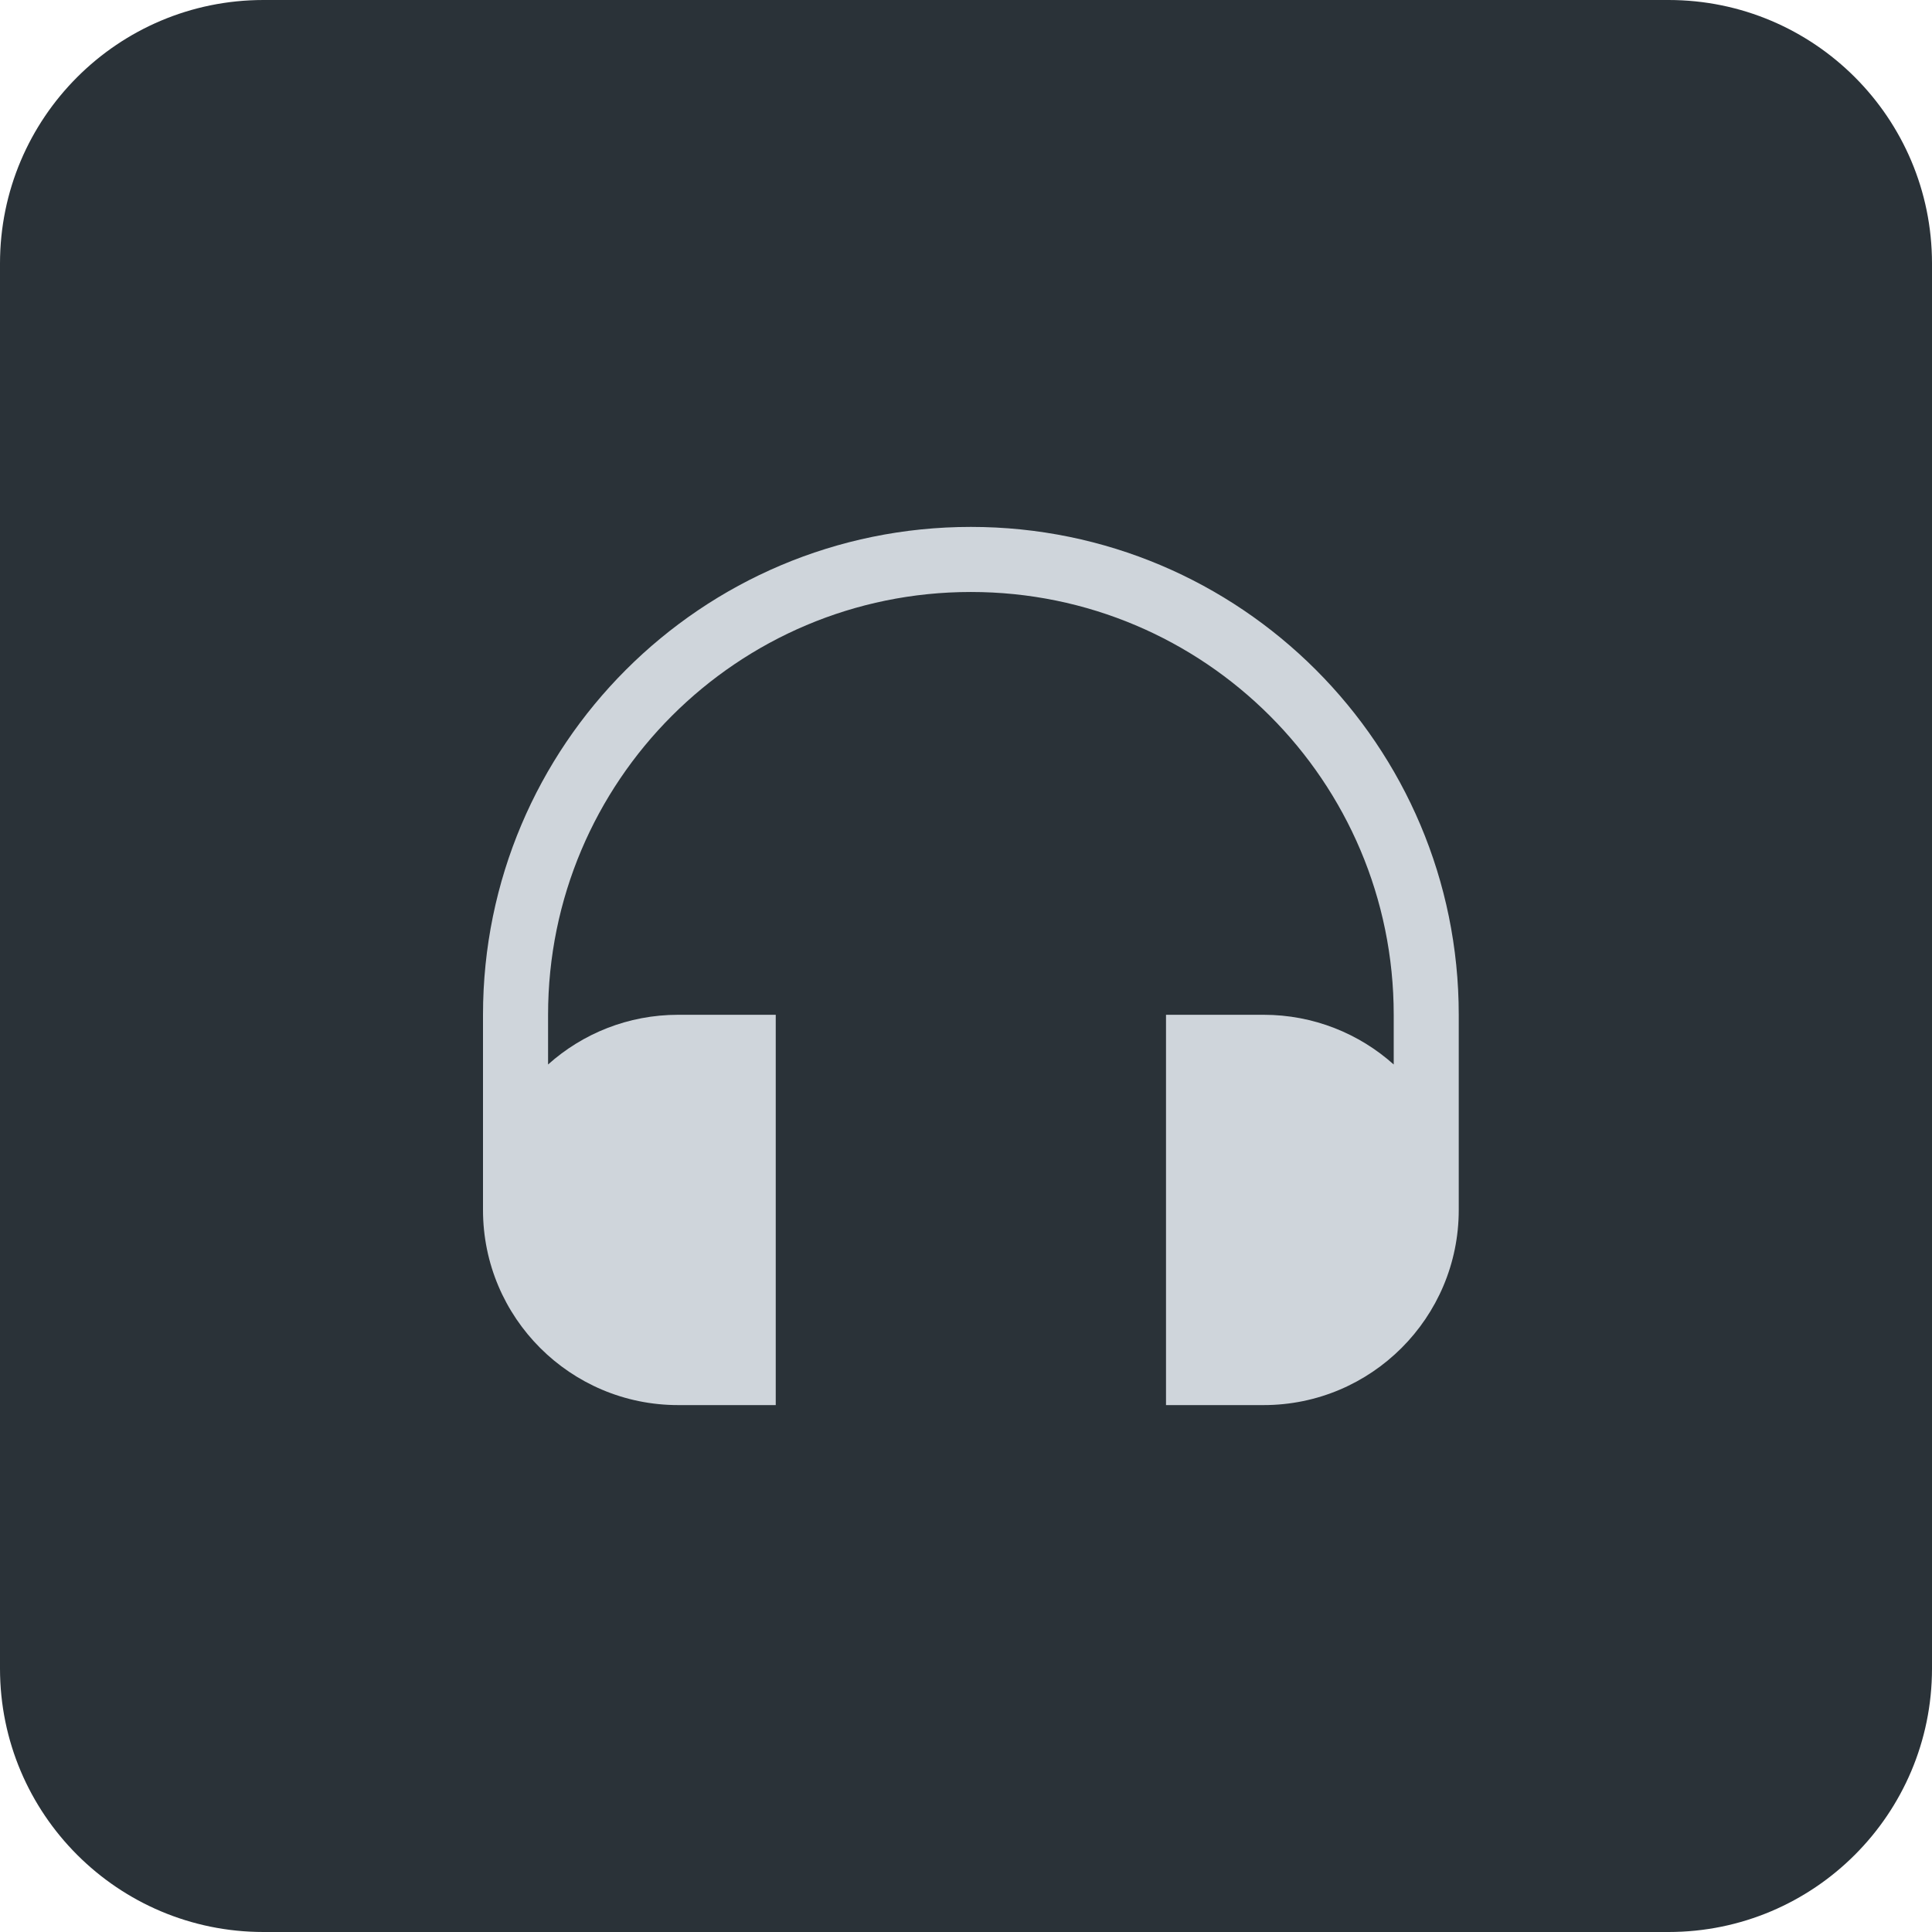
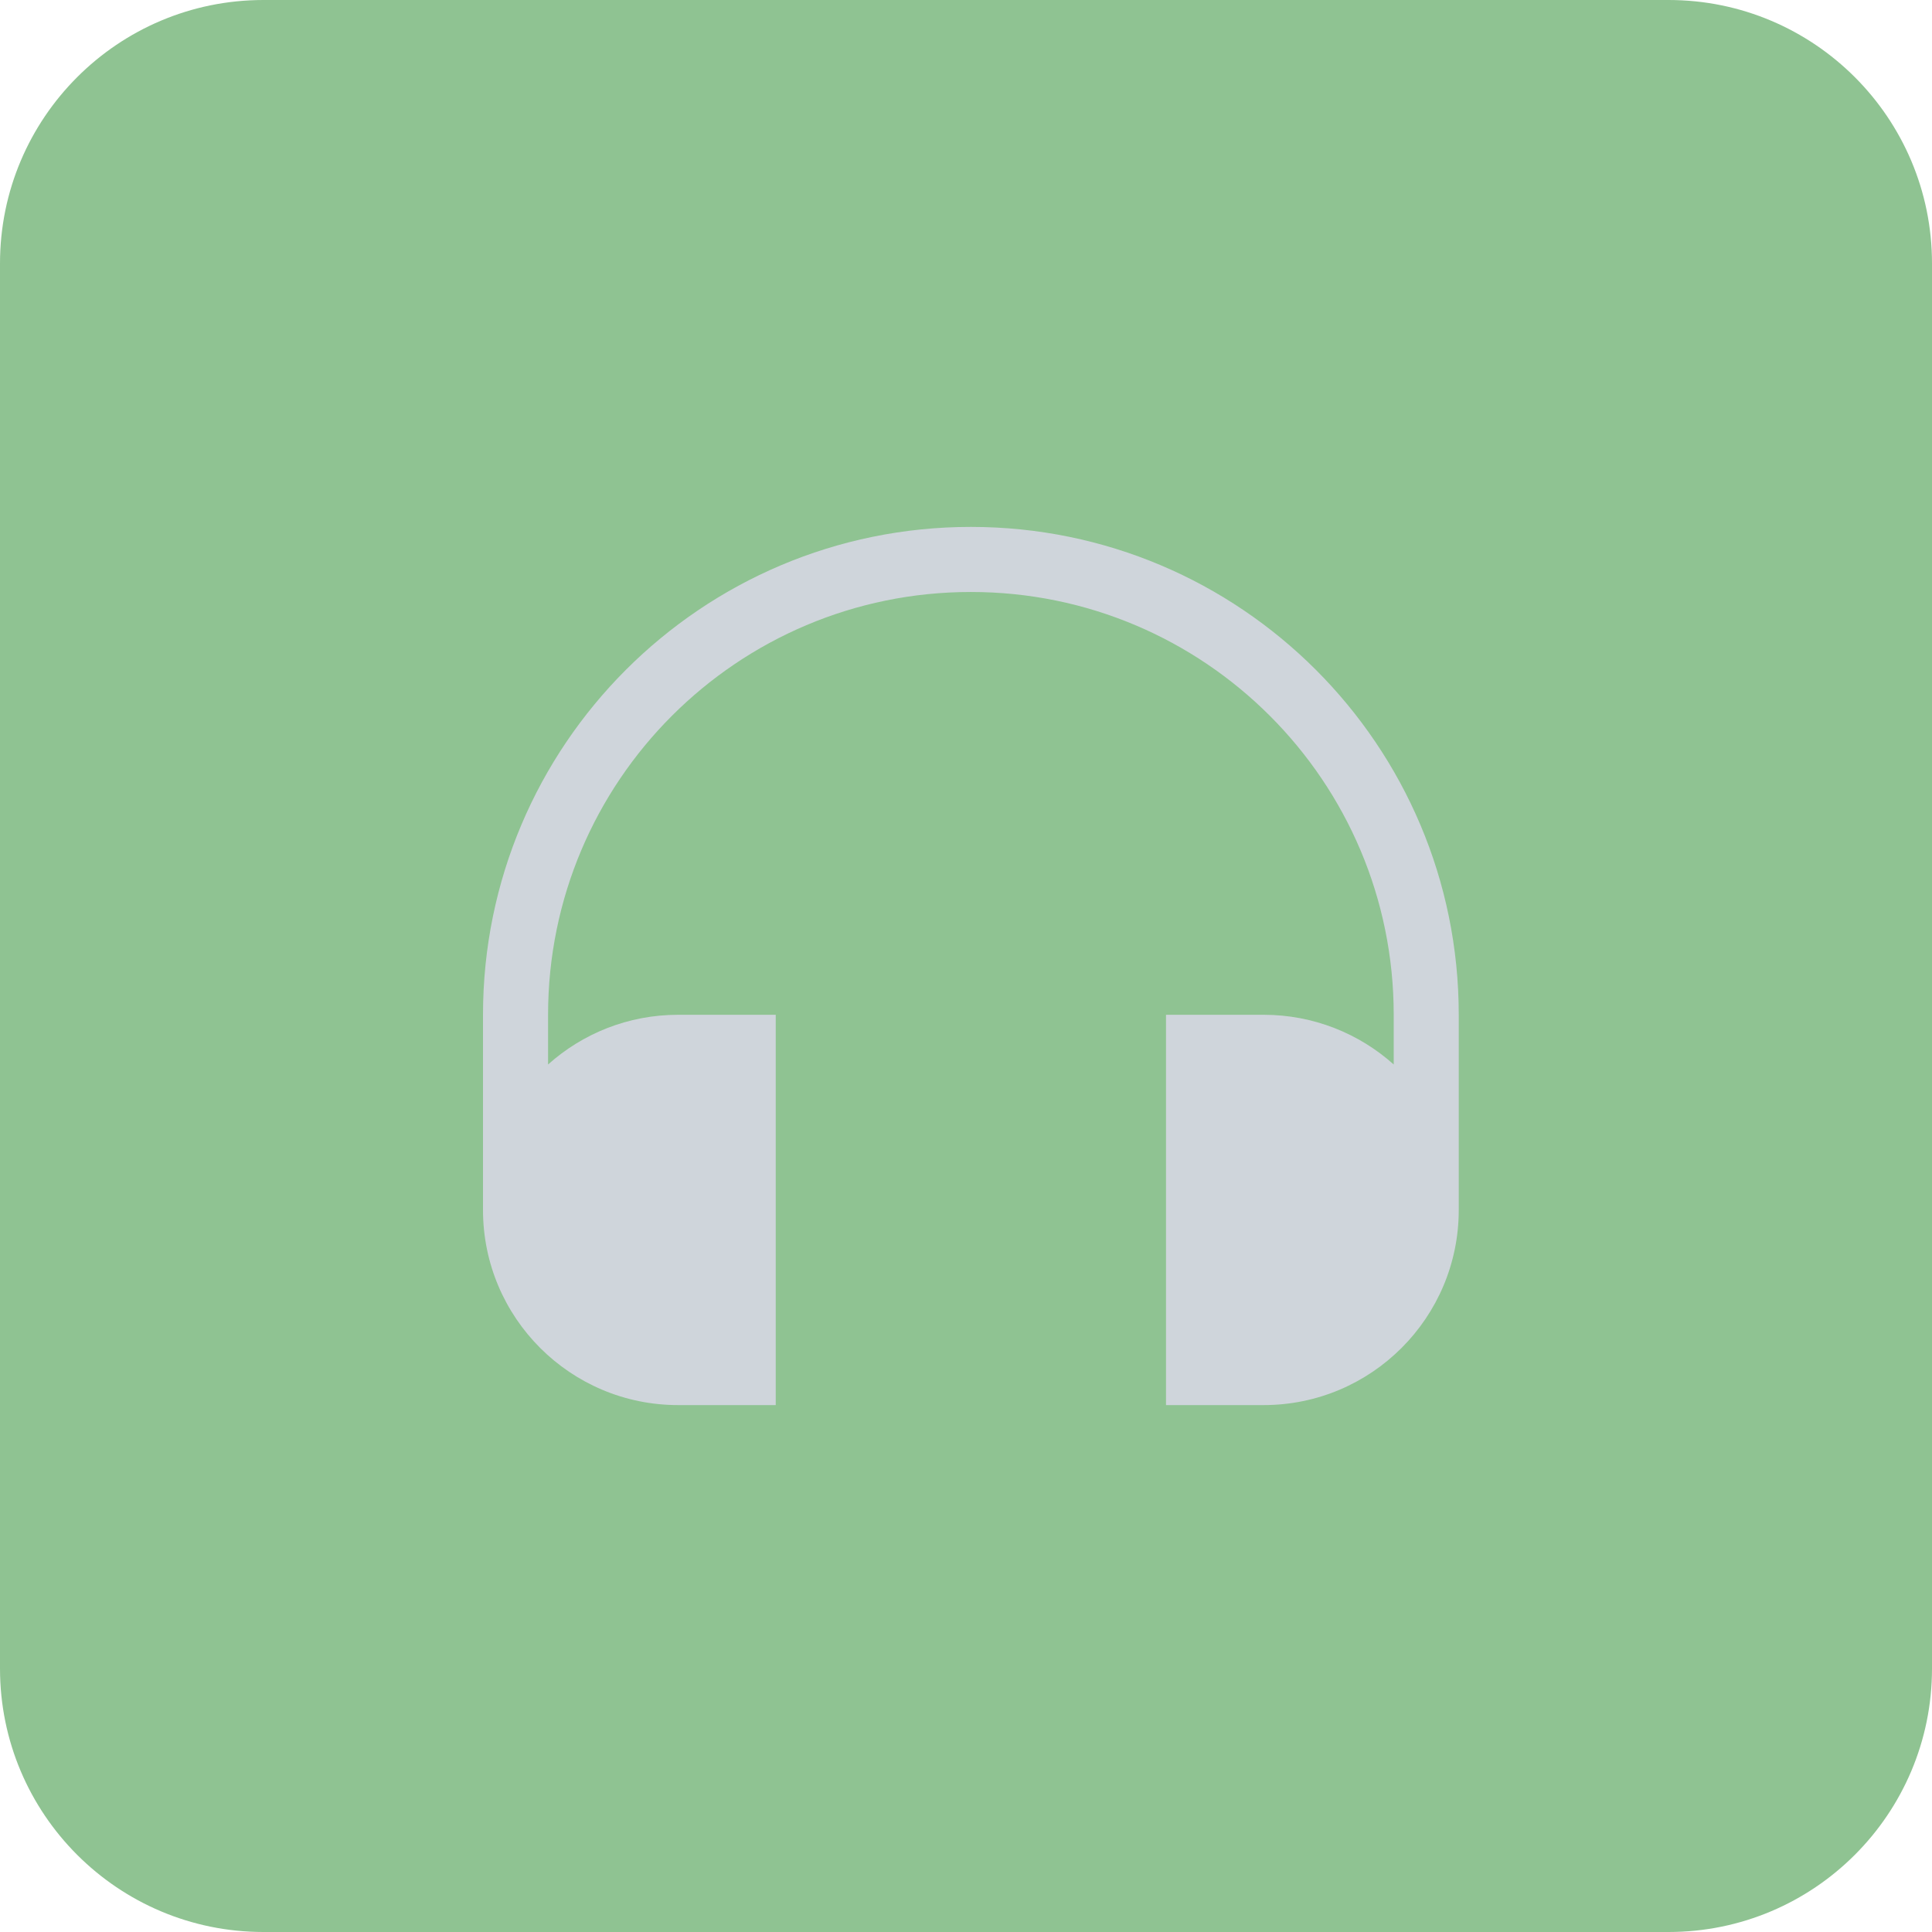
<svg xmlns="http://www.w3.org/2000/svg" width="44" height="44" viewBox="0 0 44 44" fill="none">
-   <rect width="44" height="44" rx="6" fill="#2A3238" />
+   <rect width="44" height="44" rx="6" fill="#8FC392" />
  <path fill-rule="evenodd" clip-rule="evenodd" d="M11 23.111C11 16.975 15.975 12 22.111 12C28.248 12 33.222 16.975 33.222 23.111V27.556C33.222 30.01 31.232 32 28.778 32H26.555V23.111H17.667V32H15.444C12.99 32 11 30.01 11 27.556V23.111ZM12.482 24.243C13.268 23.539 14.306 23.111 15.444 23.111H28.778C29.916 23.111 30.954 23.539 31.741 24.243V23.111C31.741 17.793 27.429 13.482 22.111 13.482C16.793 13.482 12.482 17.793 12.482 23.111V24.243Z" fill="#CFD5DB" />
</svg>
